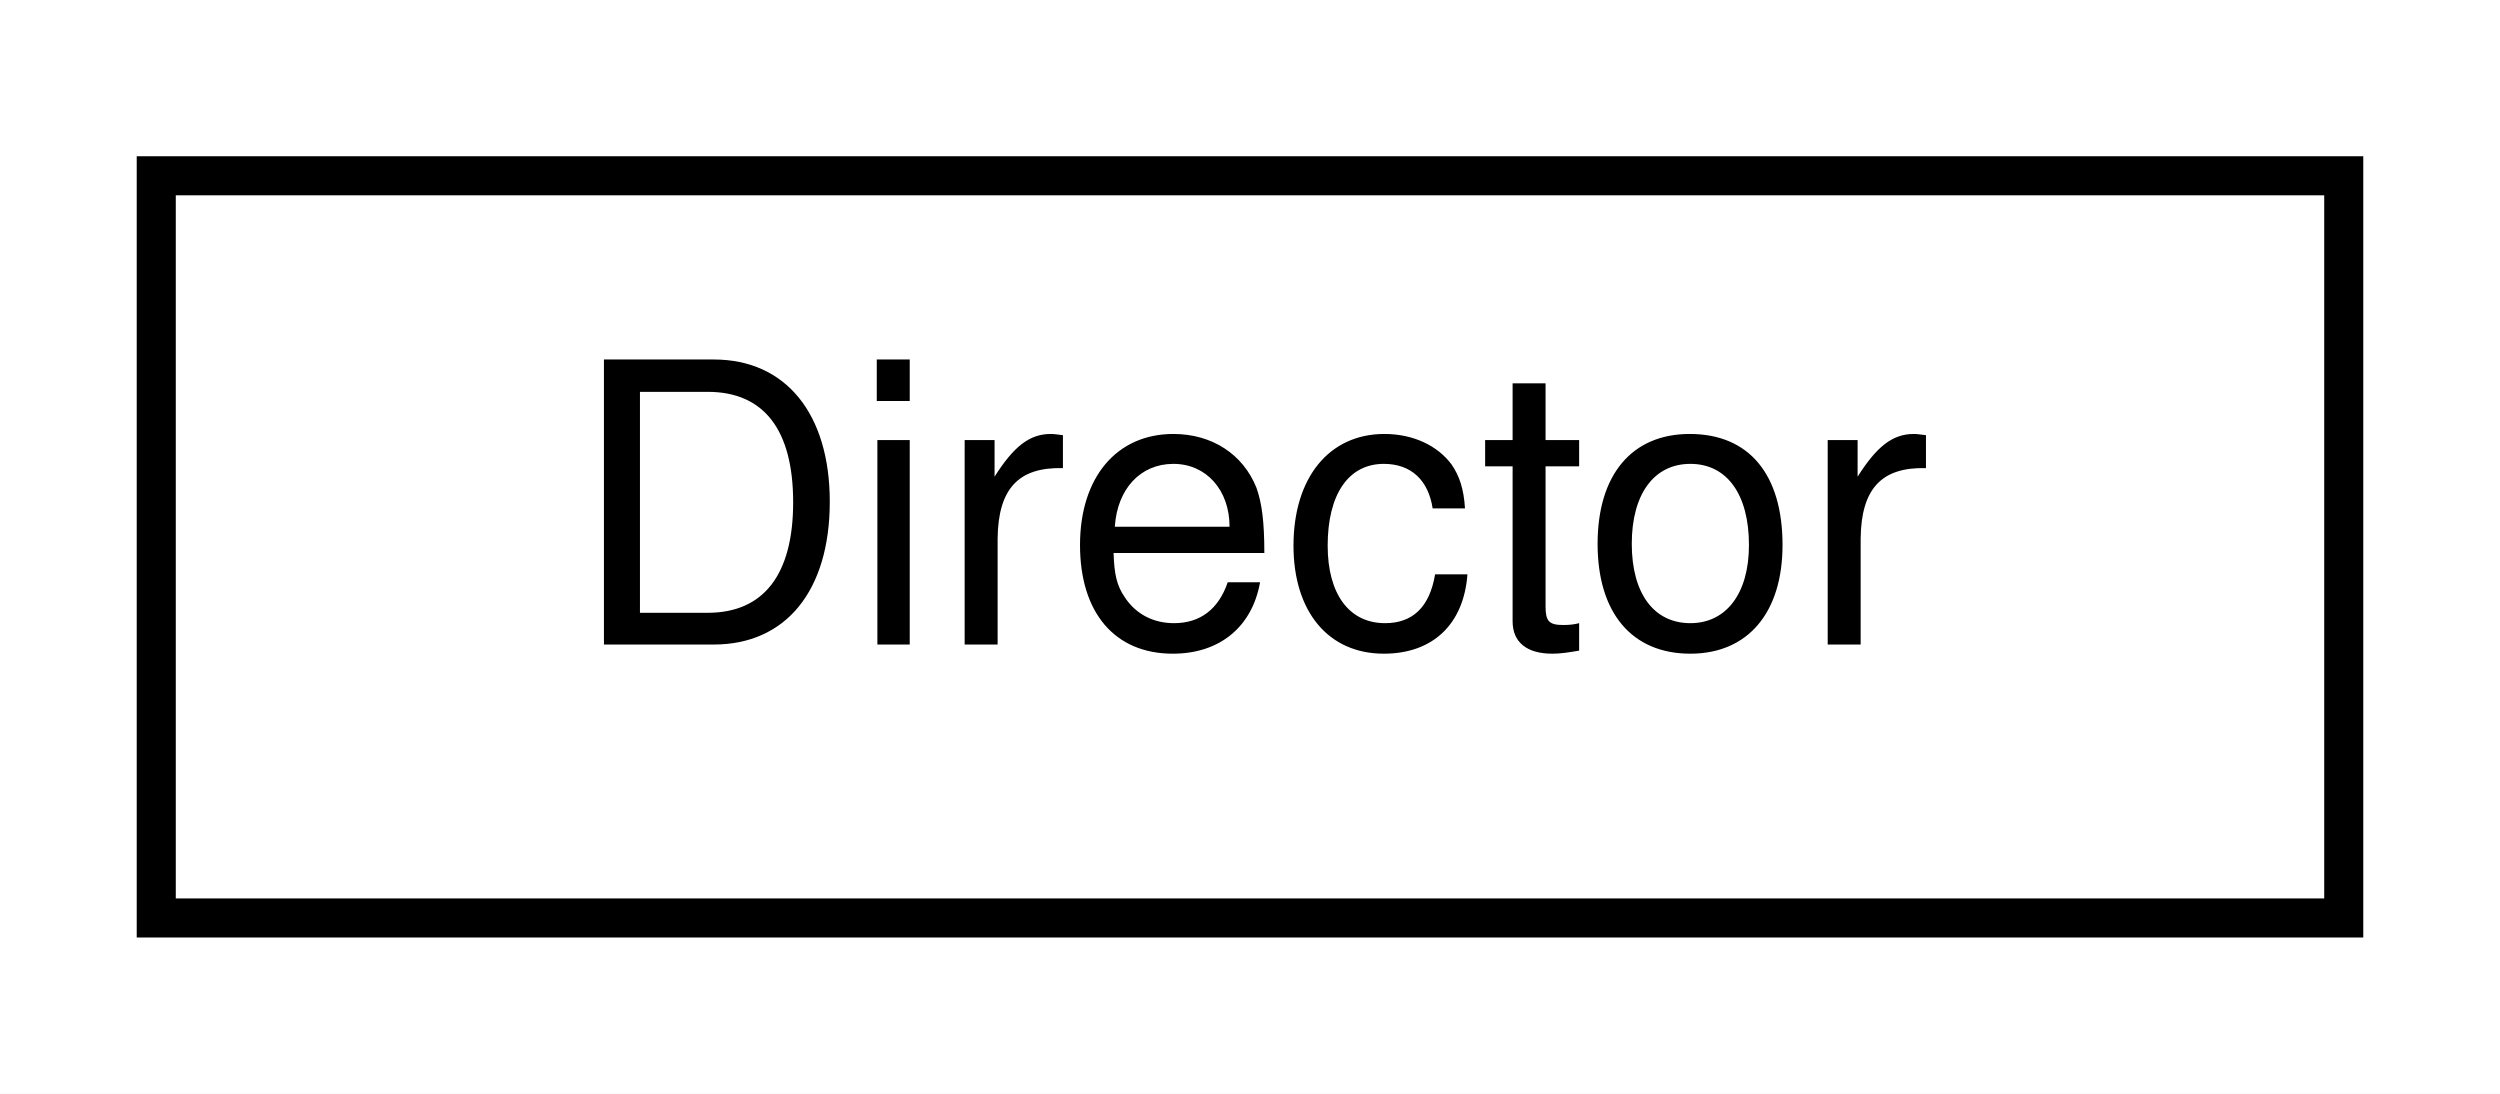
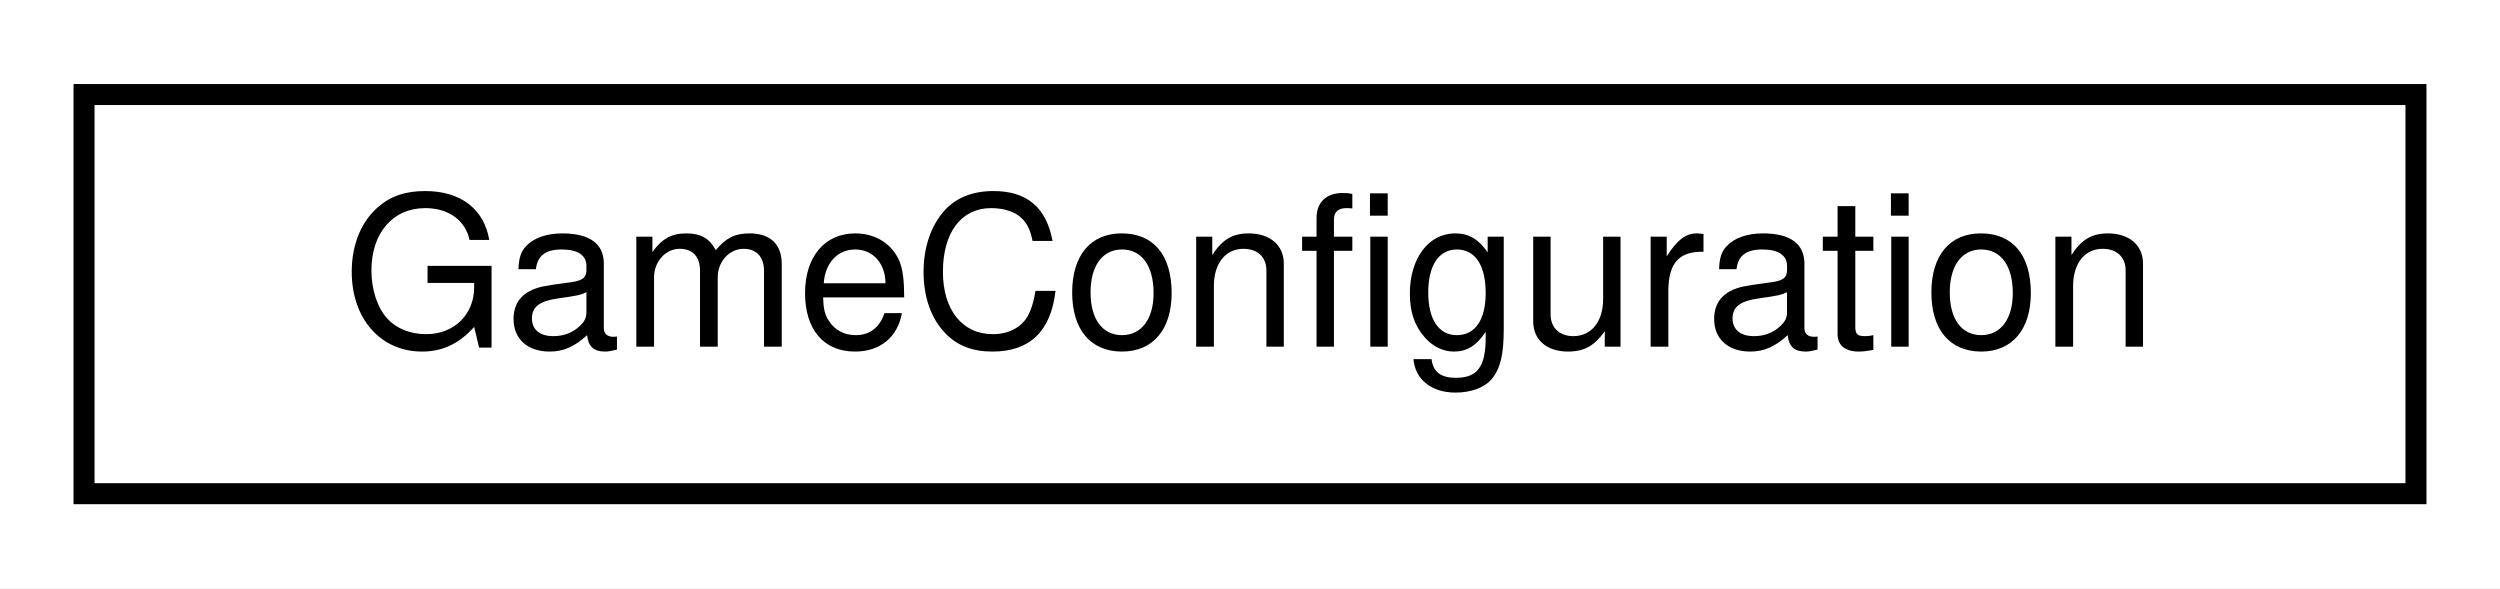
- <svg xmlns="http://www.w3.org/2000/svg" xmlns:xlink="http://www.w3.org/1999/xlink" width="64pt" height="28pt" viewBox="0.00 0.00 64.00 28.00">
+ <svg xmlns="http://www.w3.org/2000/svg" xmlns:xlink="http://www.w3.org/1999/xlink" width="119pt" height="28pt" viewBox="0.00 0.00 119.00 28.00">
  <g id="graph0" class="graph" transform="scale(1 1) rotate(0) translate(4 24)">
-     <polygon fill="white" stroke="transparent" points="-4,4 -4,-24 60,-24 60,4 -4,4" />
+     <polygon fill="white" stroke="transparent" points="-4,4 -4,-24 115,-24 115,4 -4,4" />
    <g id="node1" class="node">
      <g id="a_node1">
-         <a xlink:href="classDirector.html" target="_top" xlink:title="Coordinates the construction of Customer objects using builders and visitors.">
-           <polygon fill="white" stroke="black" points="0,-0.5 0,-19.5 56,-19.5 56,-0.5 0,-0.5" />
-           <text text-anchor="middle" x="28" y="-7.5" font-family="Helvetica,sans-Serif" font-size="10.00">Director</text>
+         <a xlink:href="classGameConfiguration.html" target="_top" xlink:title="Interface for game configuration providers.">
+           <polygon fill="white" stroke="black" points="0,-0.5 0,-19.5 111,-19.5 111,-0.5 0,-0.5" />
+           <text text-anchor="middle" x="55.5" y="-7.5" font-family="Helvetica,sans-Serif" font-size="10.00">GameConfiguration</text>
        </a>
      </g>
    </g>
  </g>
</svg>
